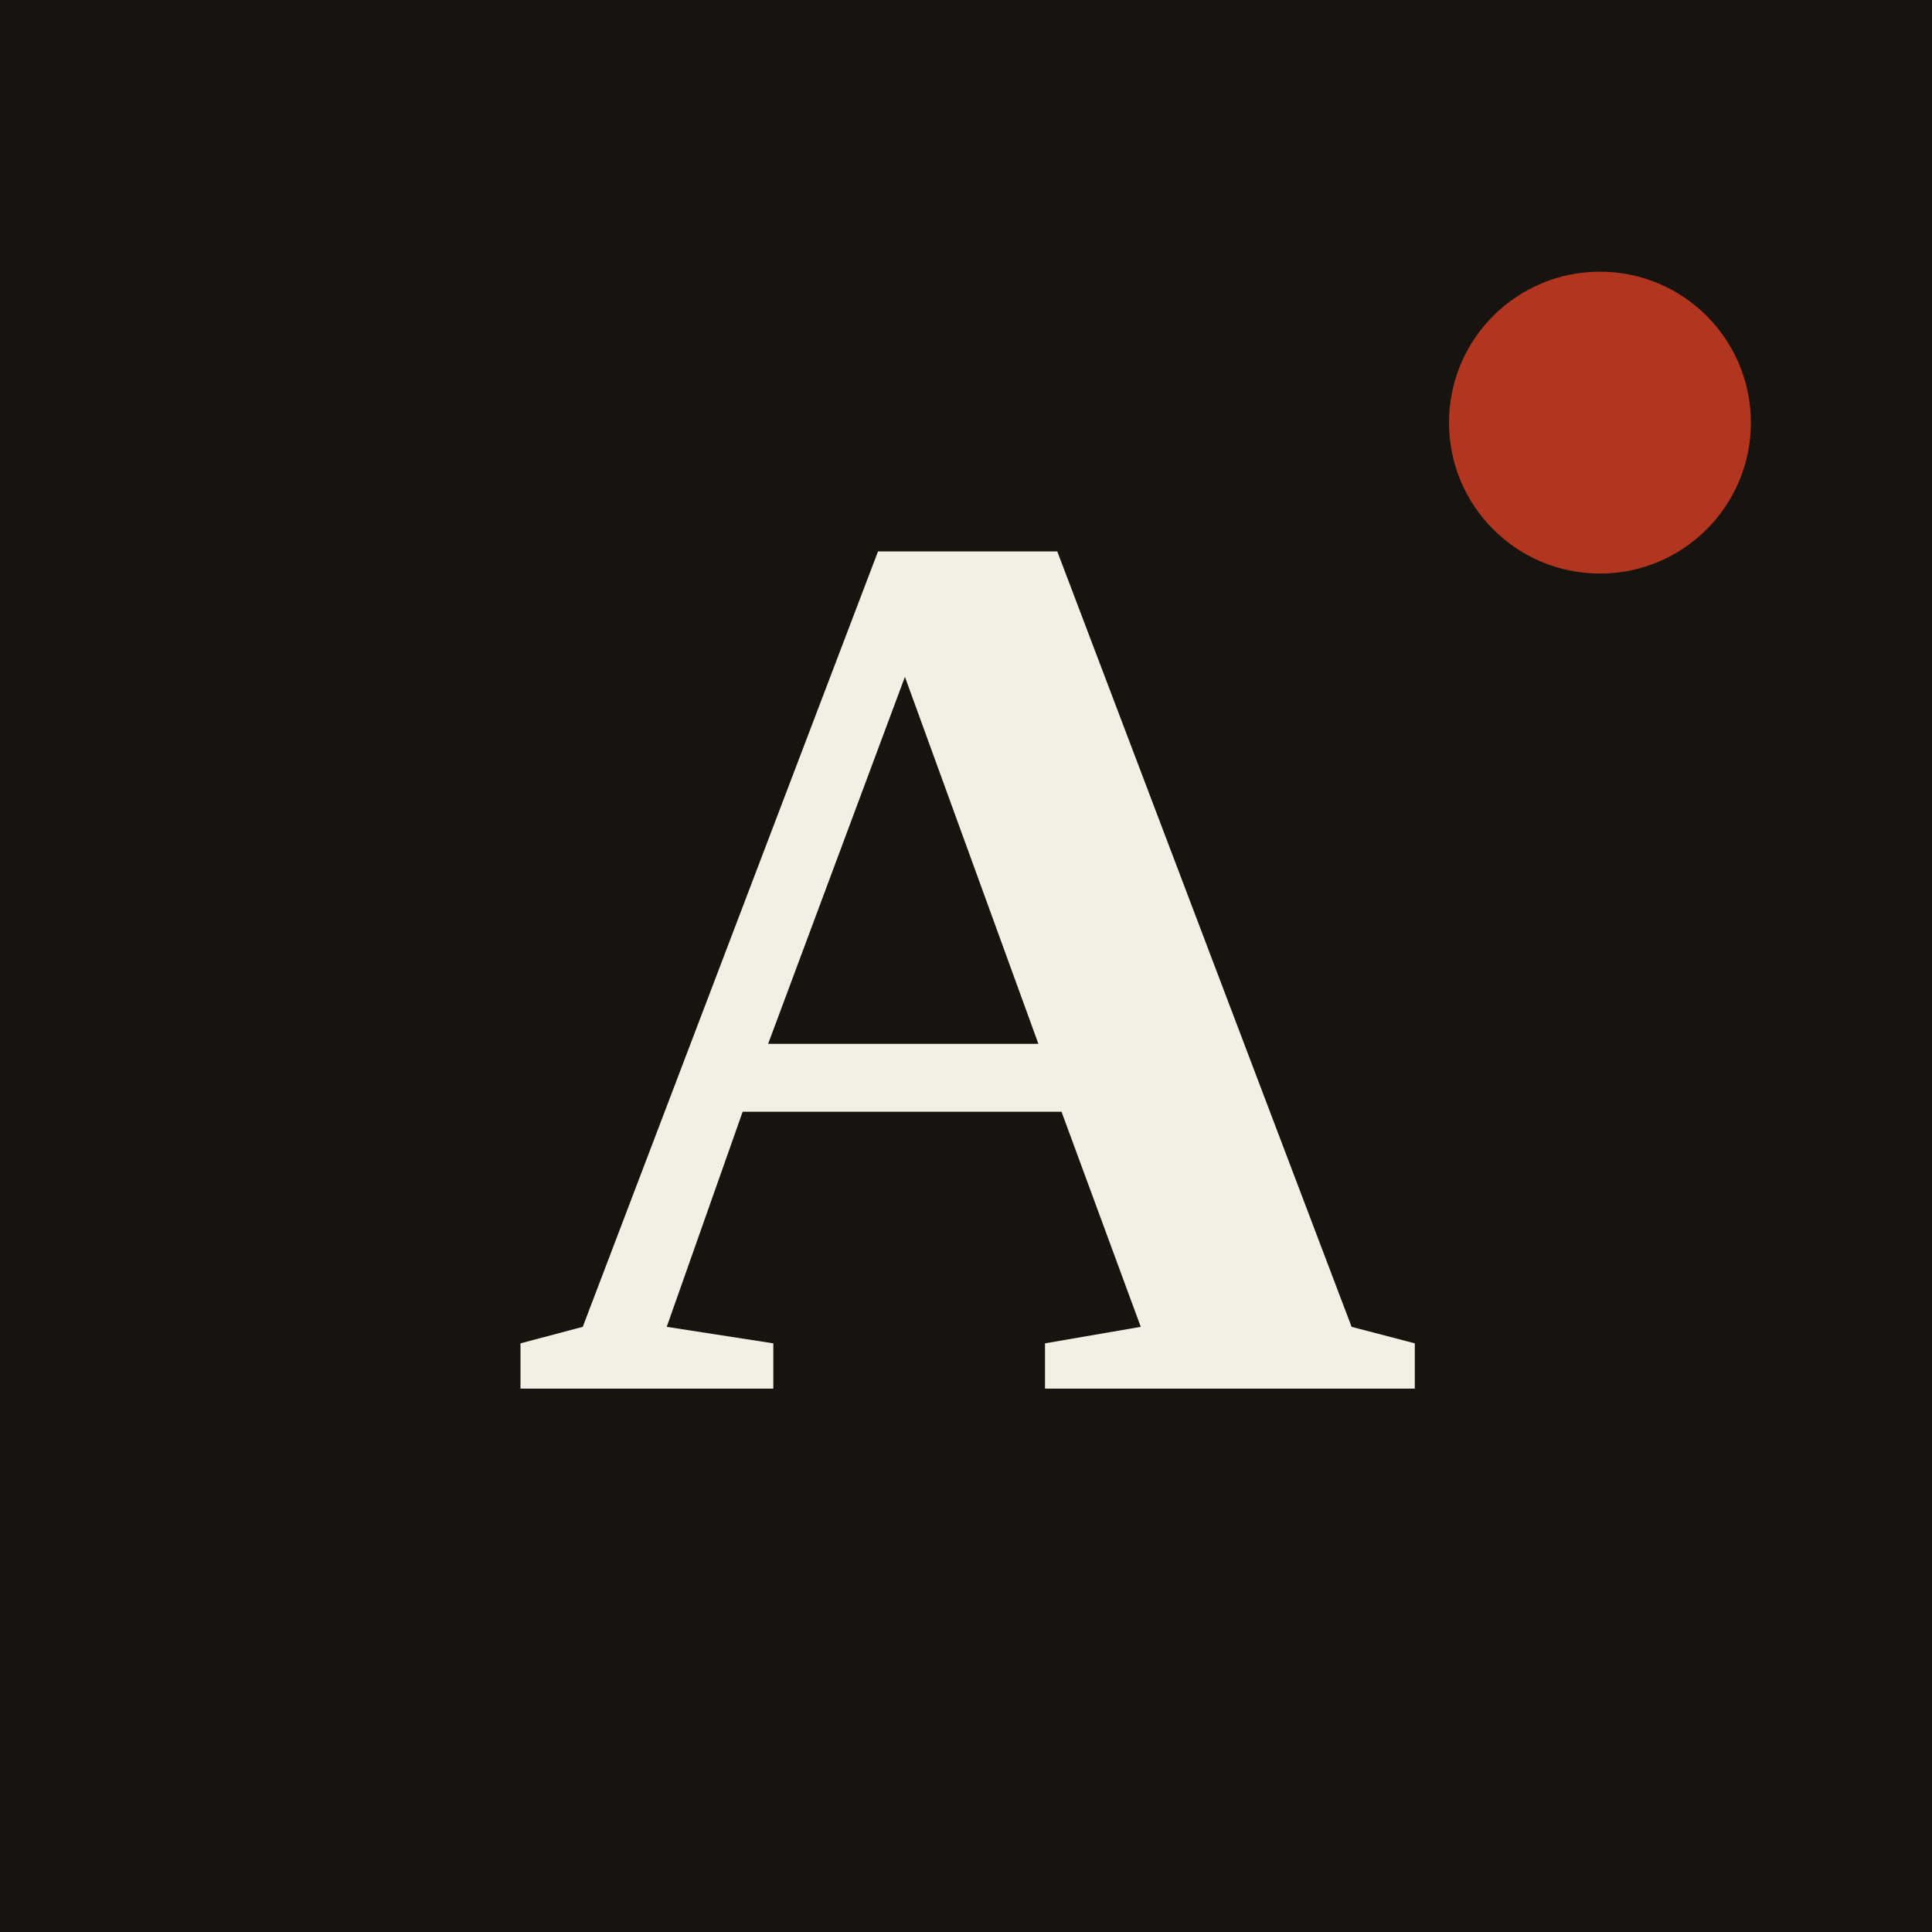
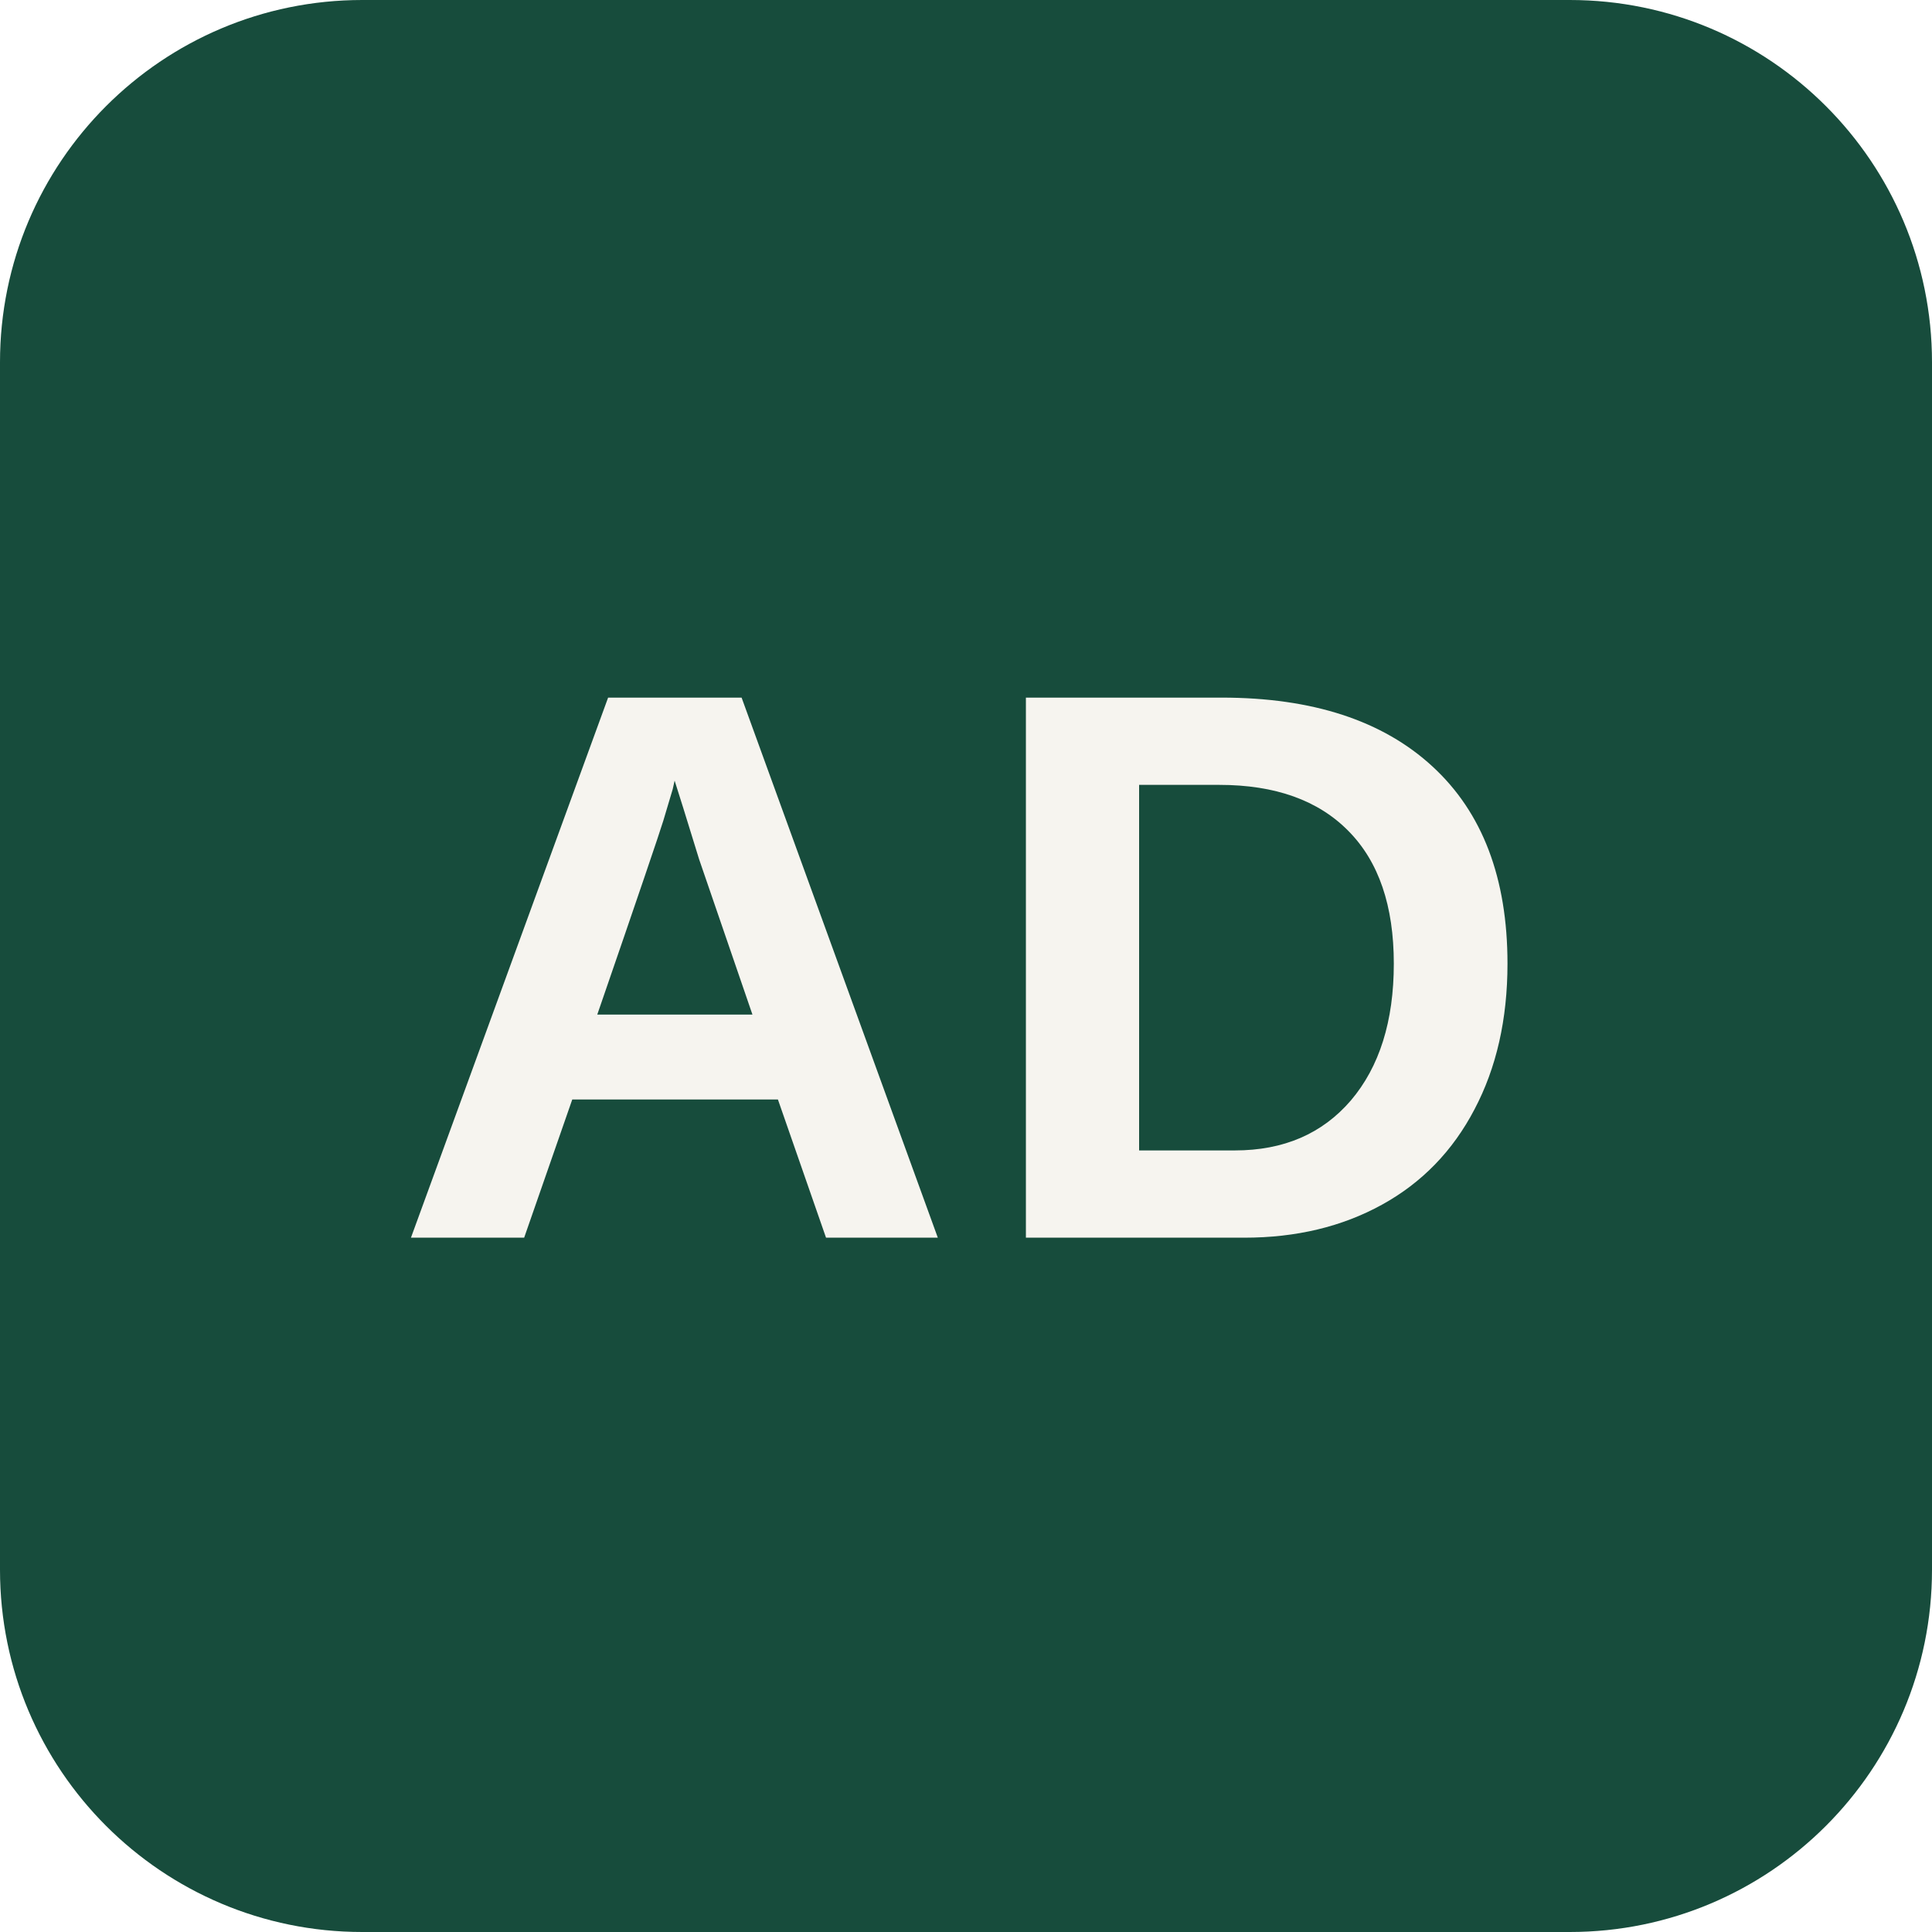
<svg xmlns="http://www.w3.org/2000/svg" viewBox="0 0 64 64">
-   <rect width="64" height="64" fill="#17140f" />
-   <text x="32" y="46" text-anchor="middle" font-family="Georgia, 'Times New Roman', serif" font-size="42" font-weight="700" fill="#f4efe4">A</text>
-   <circle cx="53" cy="14" r="5" fill="#b2361f" />
+   <rect width="64" height="64" rx="12" fill="#174c3c" />
+   <text x="32" y="41" text-anchor="middle" font-family="'Helvetica Neue', Arial, sans-serif" font-size="26" font-weight="700" letter-spacing="0.5" fill="#f6f4ef">AD</text>
</svg>
